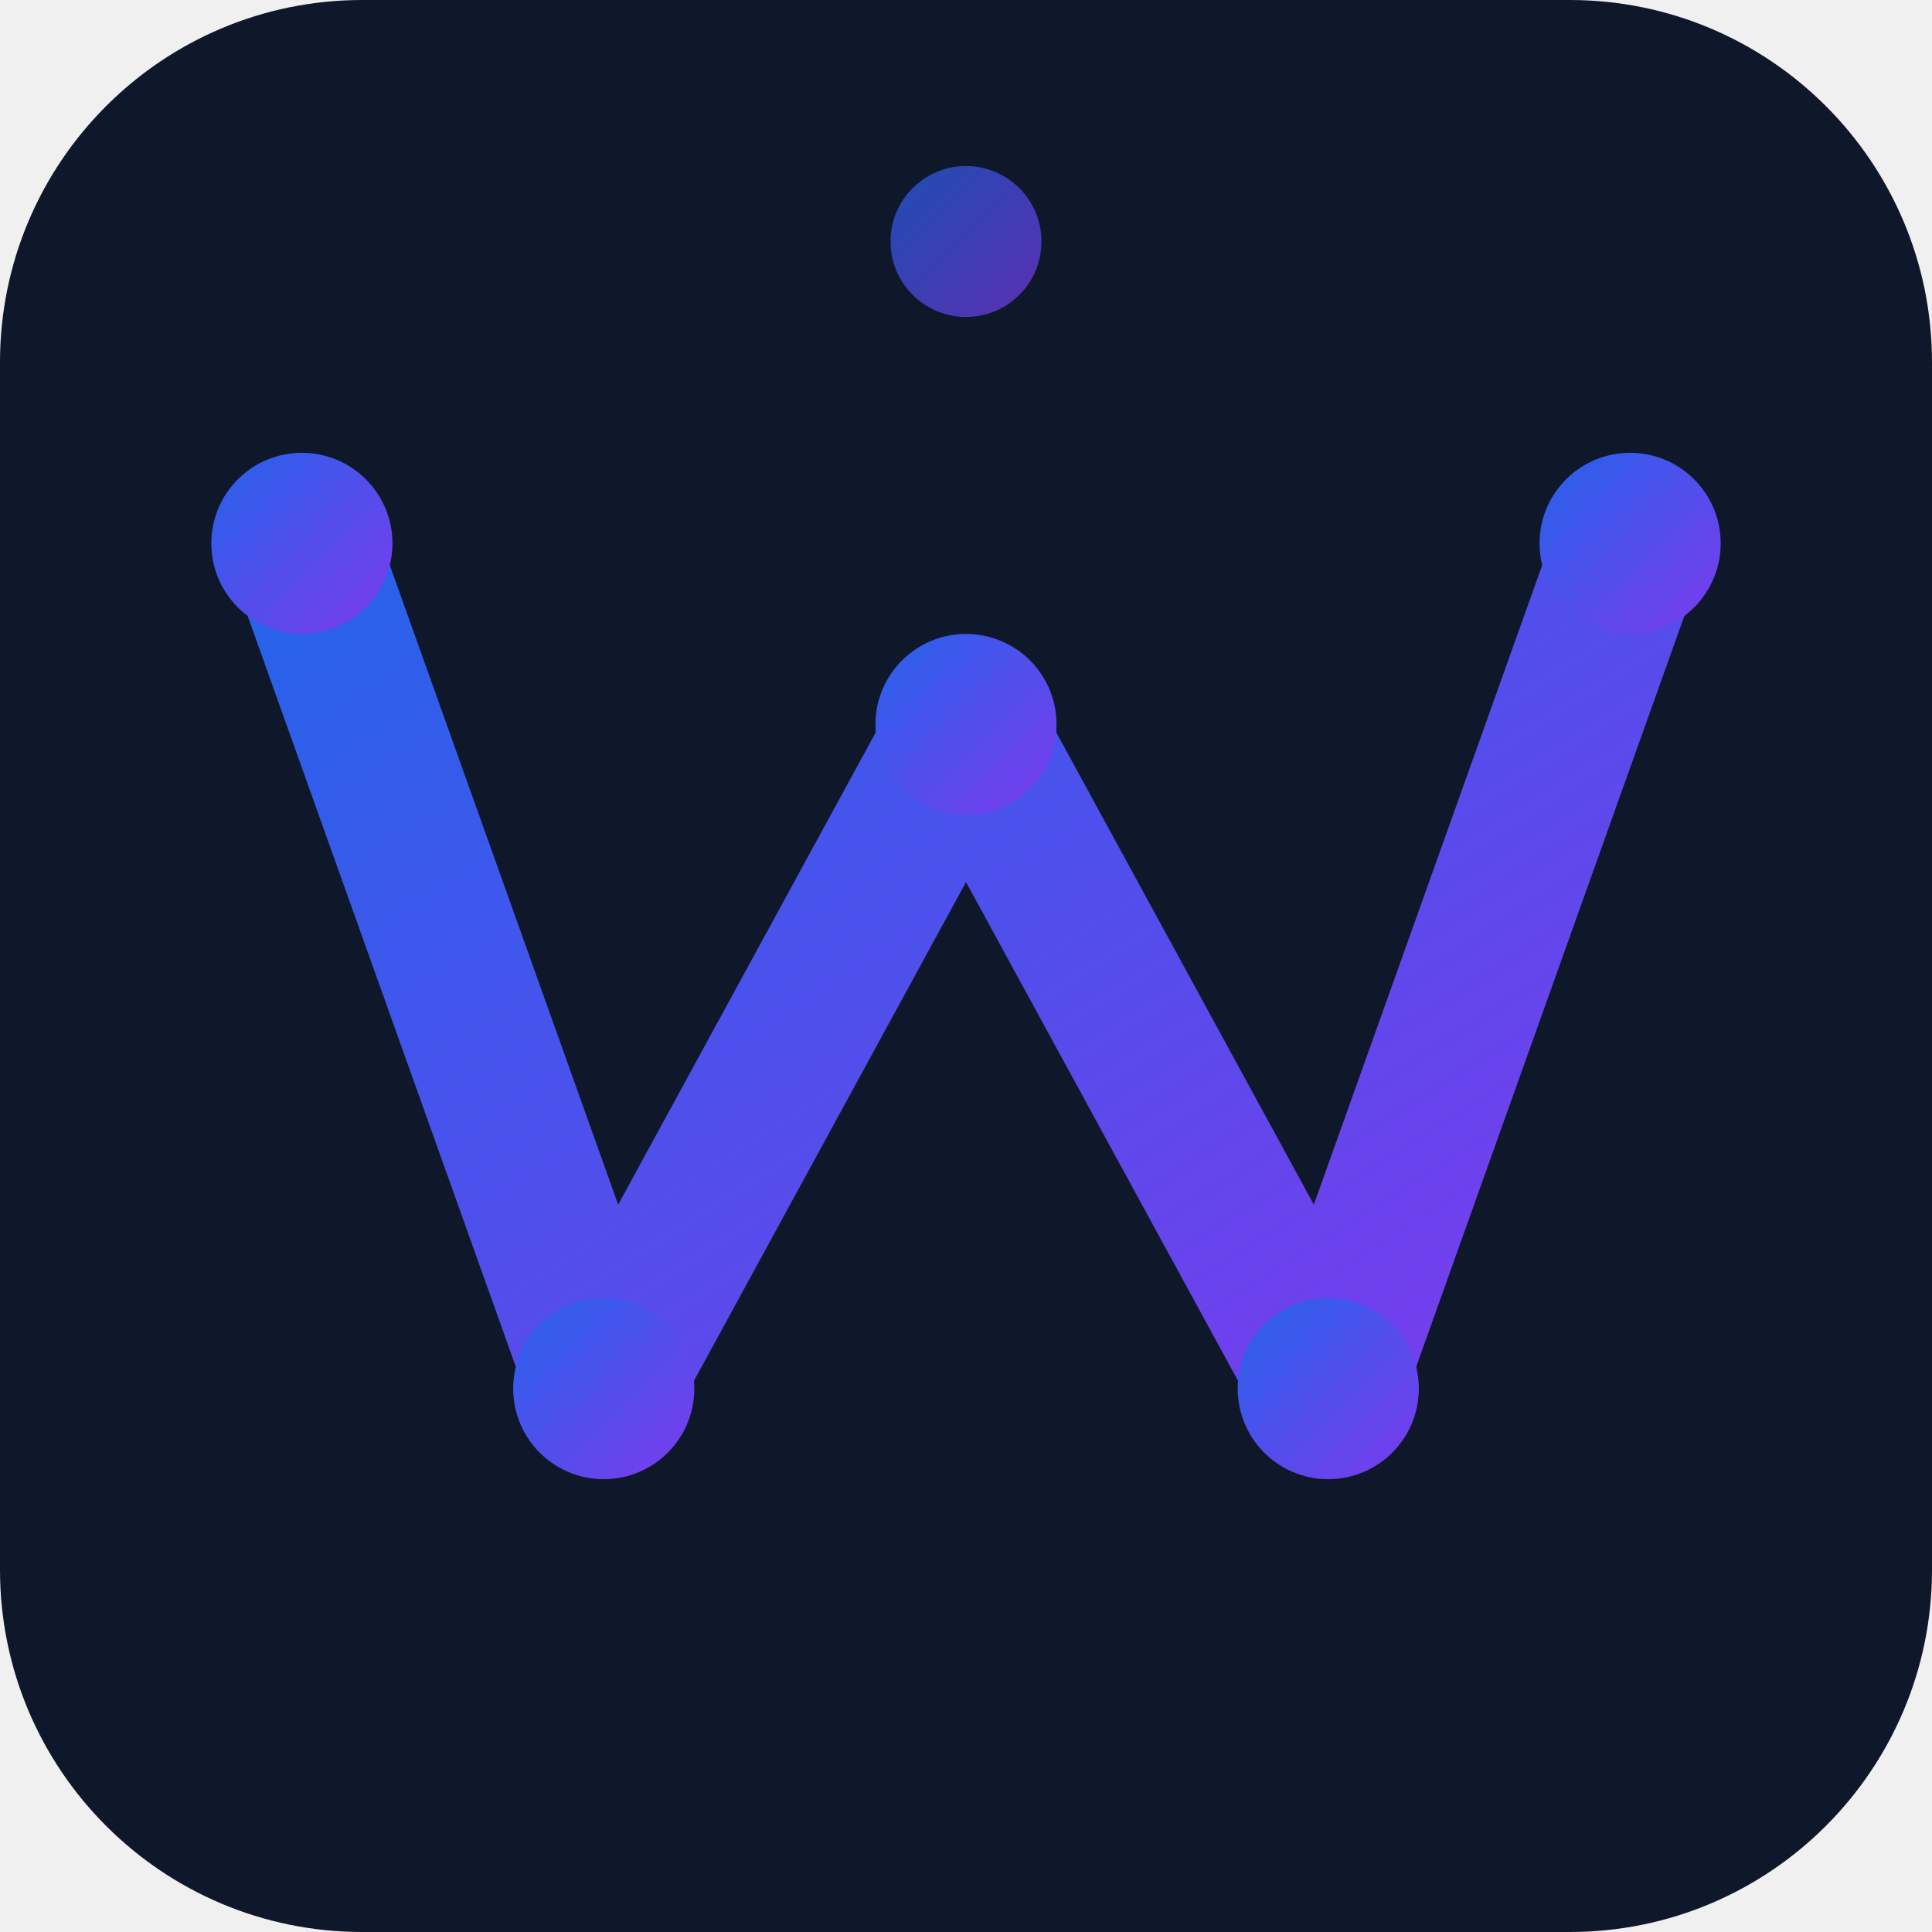
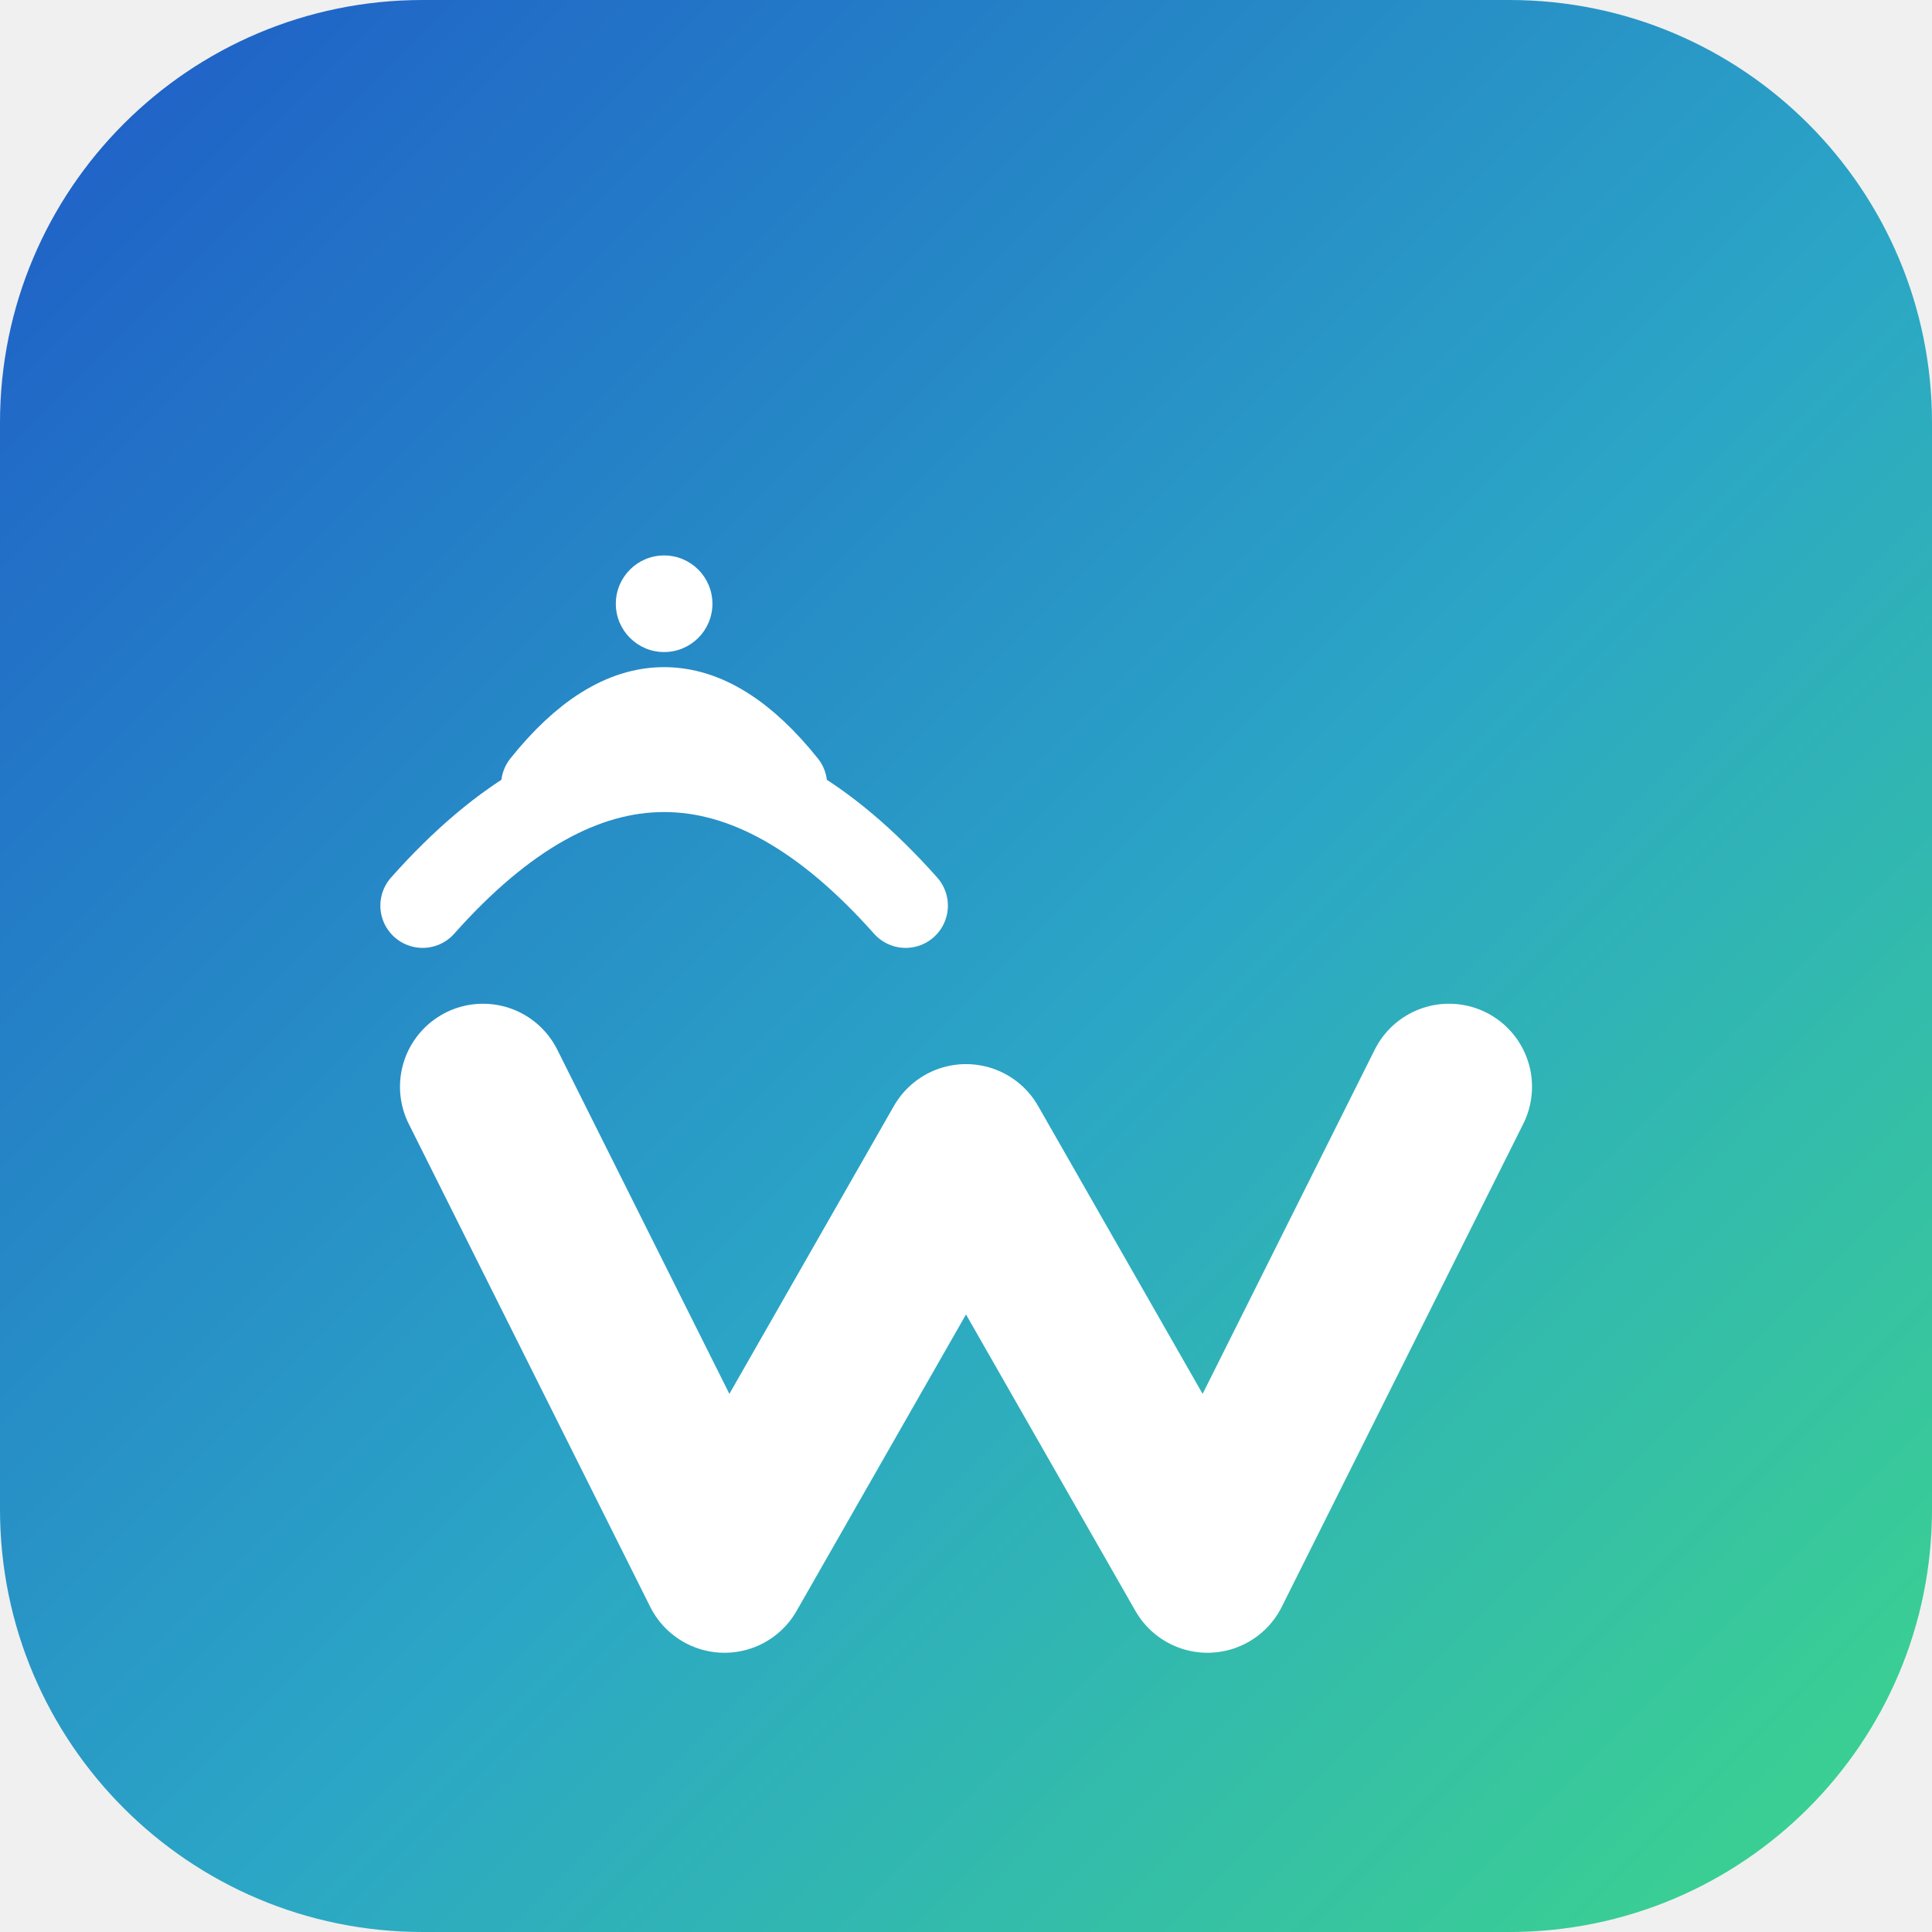
- <svg xmlns="http://www.w3.org/2000/svg" viewBox="0 0 64 64" role="img" aria-label="WebmasterID Models">
+ <svg xmlns="http://www.w3.org/2000/svg" viewBox="0 0 64 64" role="img" aria-label="AiModels WebmasterID">
  <defs>
    <linearGradient id="iconGrad" x1="0%" y1="0%" x2="100%" y2="100%">
-       <stop offset="0%" stop-color="#2563EB" />
-       <stop offset="100%" stop-color="#7C3AED" />
+       <stop offset="0%" stop-color="#1E5BC7" />
+       <stop offset="55%" stop-color="#2BA6C6" />
+       <stop offset="100%" stop-color="#3DD68A" />
    </linearGradient>
  </defs>
-   <rect width="64" height="64" rx="12" fill="#0F172A" />
-   <path d="M 10 18 L 20 46 L 32 24 L 44 46 L 54 18" stroke="url(#iconGrad)" stroke-width="5" stroke-linecap="round" stroke-linejoin="round" fill="none" />
-   <circle cx="10" cy="18" r="3" fill="url(#iconGrad)" />
-   <circle cx="20" cy="46" r="3" fill="url(#iconGrad)" />
-   <circle cx="32" cy="24" r="3" fill="url(#iconGrad)" />
-   <circle cx="44" cy="46" r="3" fill="url(#iconGrad)" />
-   <circle cx="54" cy="18" r="3" fill="url(#iconGrad)" />
-   <circle cx="32" cy="8" r="2.5" fill="url(#iconGrad)" opacity="0.7" />
+   <rect width="64" height="64" rx="14" ry="14" fill="url(#iconGrad)" />
+   <path d="M 14 30 Q 22 21 30 30" stroke="#FFFFFF" stroke-width="2.8" stroke-linecap="round" fill="none" />
+   <path d="M 18 26 Q 22 21 26 26" stroke="#FFFFFF" stroke-width="2.8" stroke-linecap="round" fill="none" />
+   <circle cx="22" cy="20" r="1.6" fill="#FFFFFF" />
+   <path d="M 16 36 L 24 52 L 32 38 L 40 52 L 48 36" stroke="#FFFFFF" stroke-width="5.5" stroke-linecap="round" stroke-linejoin="round" fill="none" />
</svg>
